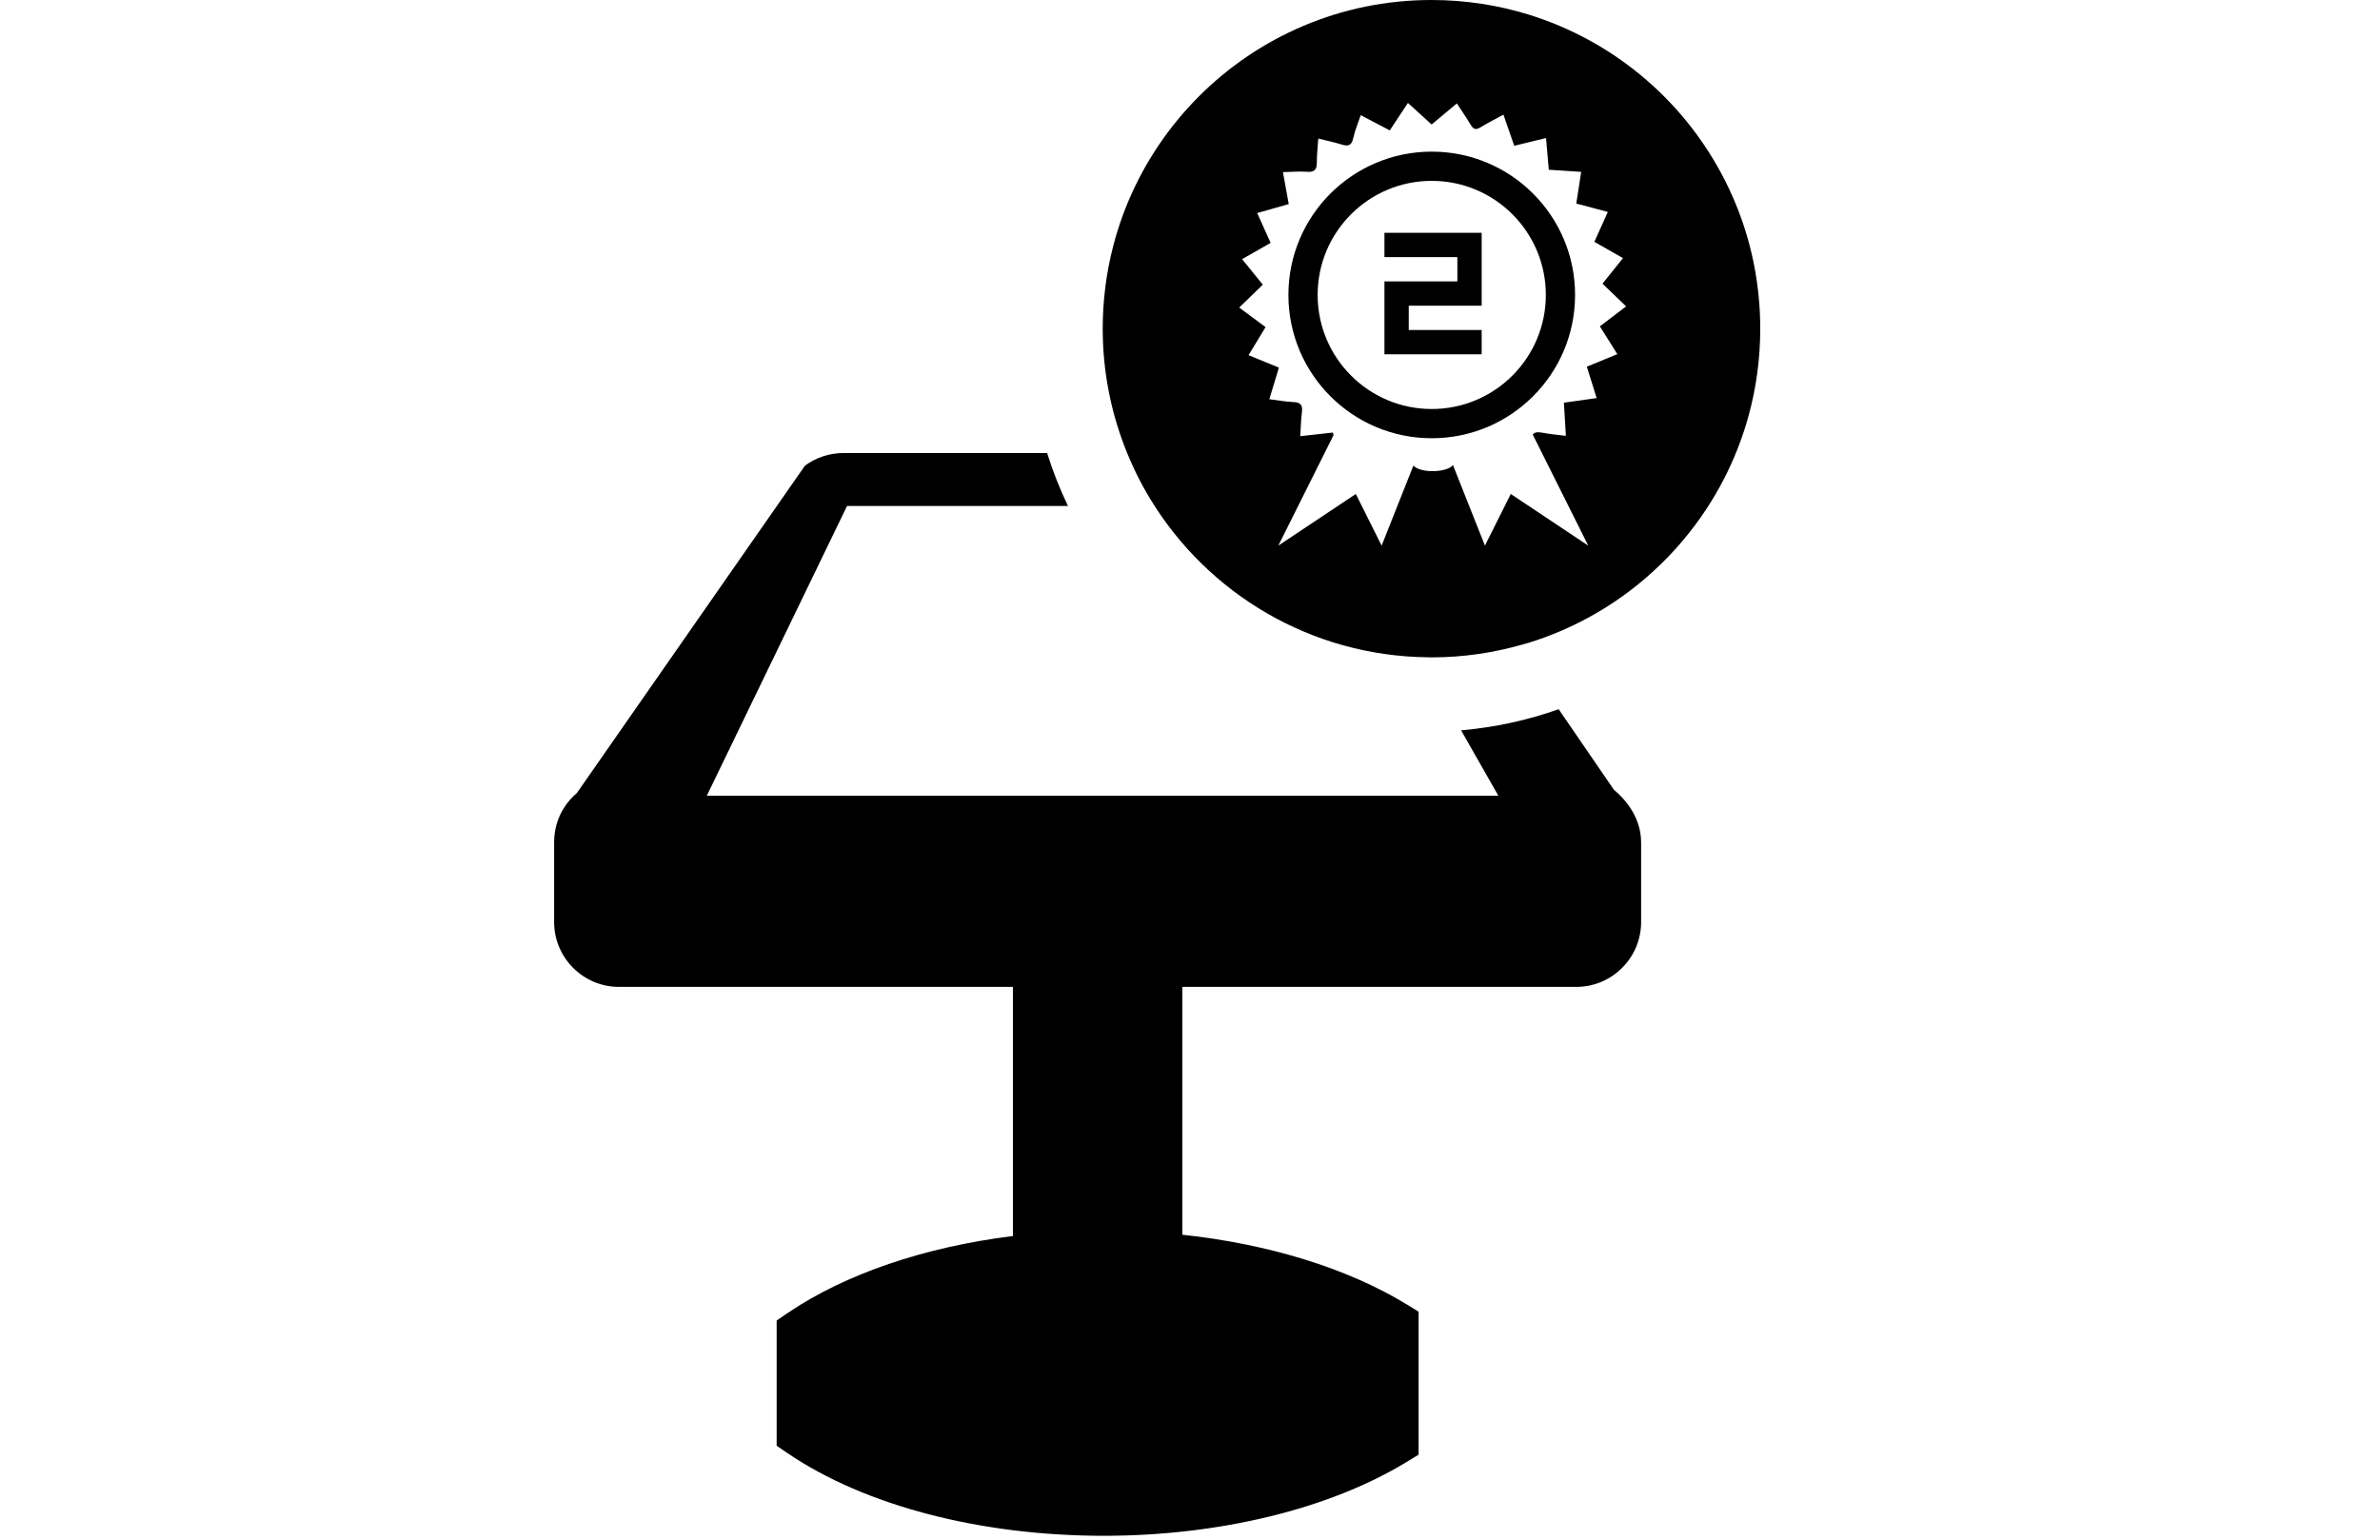
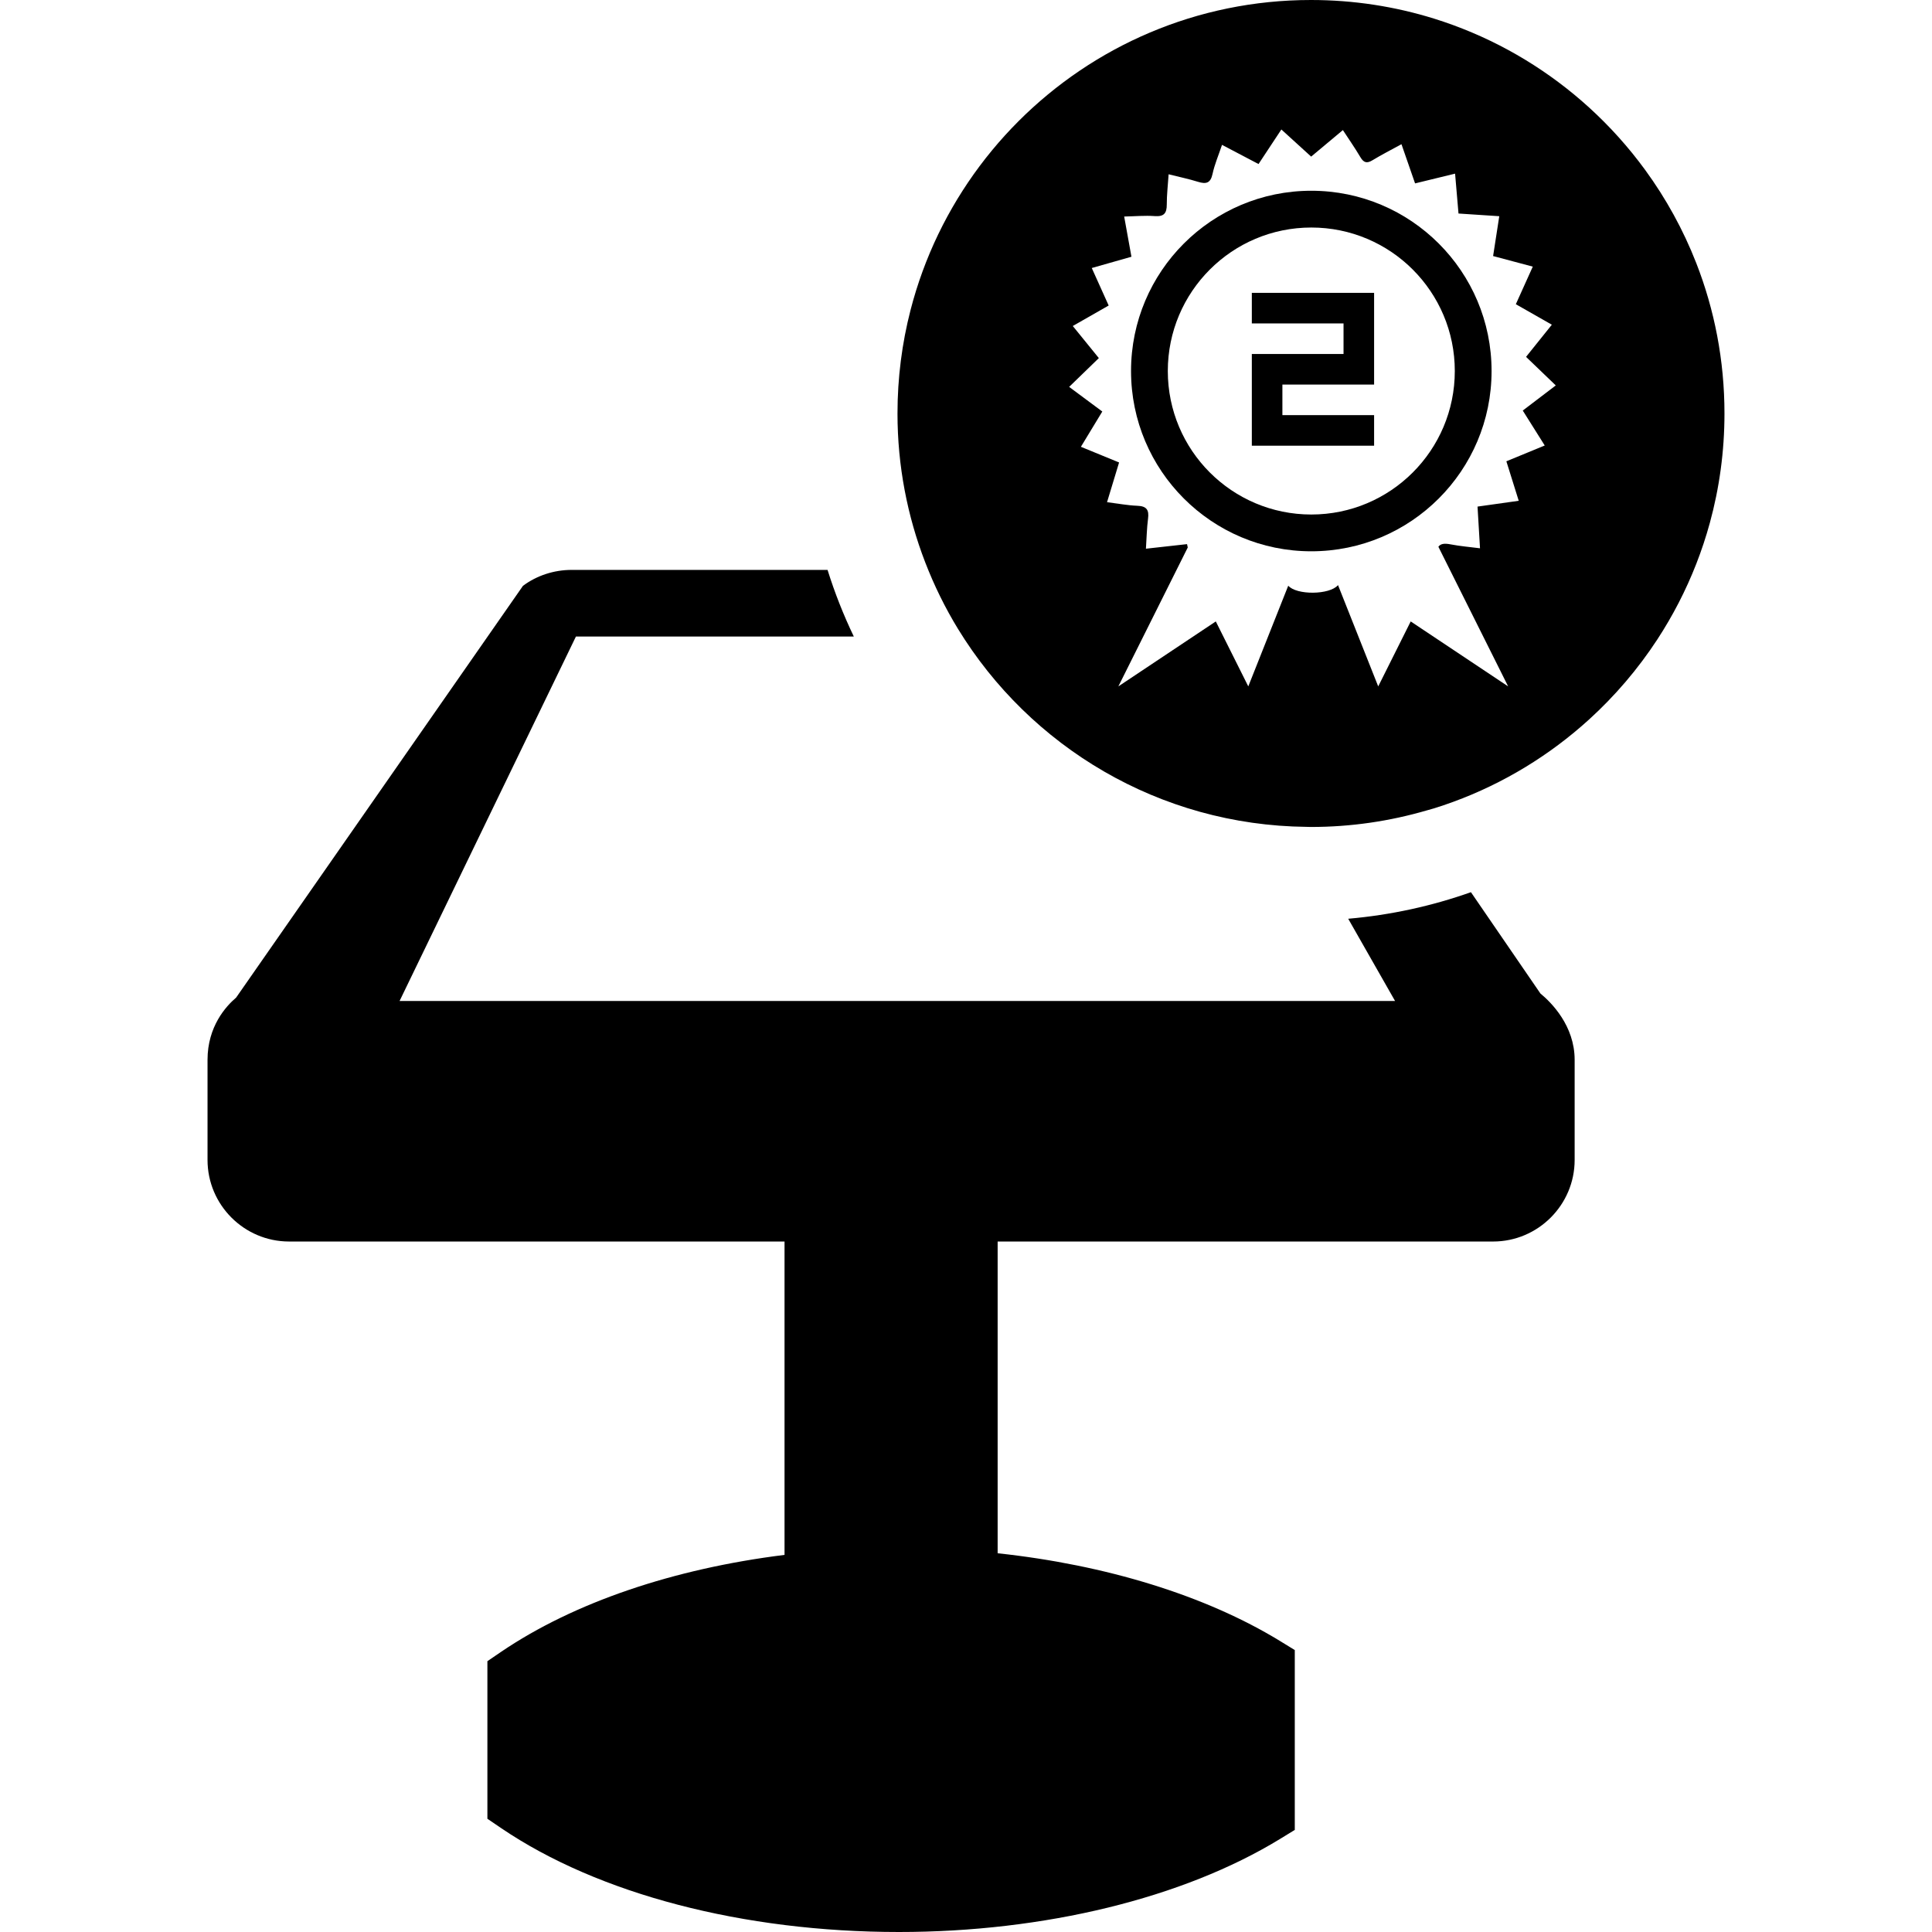
- <svg xmlns="http://www.w3.org/2000/svg" xmlns:xlink="http://www.w3.org/1999/xlink" version="1.1" id="Layer_1" x="0px" y="0px" viewBox="0 0 1224 792" enable-background="new 0 0 1224 792" xml:space="preserve">
-   <g display="none">
-     <g display="inline">
-       <defs>
-         <rect id="SVGID_1_" x="64.332" y="110.88" width="789.228" height="696.96" />
-       </defs>
-       <clipPath id="SVGID_2_">
-         <use xlink:href="#SVGID_1_" overflow="visible" />
-       </clipPath>
-       <g clip-path="url(#SVGID_2_)">
-         <path d="M859.896,729.036V708.84H821.88v-93.852h4.752v-33.66h9.108c7.92,0,14.652-6.336,14.652-14.652v-17.028     c0-7.92-6.336-14.652-14.652-14.652h-9.108V506.88h-4.752v-84.348h4.752v-28.116h9.108c7.92,0,14.652-6.336,14.652-14.652     v-17.028c0-7.92-6.336-14.652-14.652-14.652h-9.108V314.82h-4.752v-93.852h38.016v-20.196H821.88v-21.384h38.016v-20.196H821.88     v-34.848c0-2.772-0.396-5.544-0.792-8.316h-20.592c0.792,2.772,1.188,5.544,1.188,8.316v34.848h-38.016v-43.164h-38.412v43.164     h-192.06h-48.708V-4.356h-0.396H445.68h0v163.548h-48.708H205.308v-43.164h-38.412v43.164H128.88v-34.848     c0-2.772,0.396-5.94,1.188-8.316H109.08c-0.396,2.772-0.792,5.544-0.792,8.316v34.848H70.272v20.196h38.016v21.384H70.272v20.196     h38.016v93.852h-4.752v33.264h-9.108c-7.92,0-14.652,6.336-14.652,14.652v17.424c0,7.92,6.336,14.652,14.652,14.652h9.108v28.116     h4.752v84.348h-4.752v28.116h-9.108c-7.92,0-14.652,6.336-14.652,14.652v17.028c0,7.92,6.336,14.652,14.652,14.652h9.108v33.66     h4.752v93.456H70.272v20.196h38.016v21.384H70.272v20.196h38.016v34.848c0,2.772,0.396,5.544,0.792,8.316h20.592     c-0.792-2.772-1.188-5.544-1.188-8.316v-34.848H166.5v43.164h38.412v-43.164h192.06h48.708V940.5h0.396h38.412h0.396V770.616     h48.708h192.06v43.164h38.412v-43.164h38.016v34.848c0,2.772-0.396,5.94-1.188,8.316h20.592c0.396-2.772,0.792-5.544,0.792-8.316     v-34.848h38.016V750.42H821.88v-21.384H859.896z M627.048,526.284v-0.792l0,0c-0.396-4.356-1.98-8.316-3.564-12.276h33.66     c-1.188,3.96-2.376,7.92-2.772,12.276h-0.792V554.4c0,15.048-11.88,26.928-26.532,27.72v-50.688h0.396     C627.444,529.452,627.444,527.868,627.048,526.284z M606.852,527.472v54.648c-22.176,2.772-39.996,20.988-41.58,43.56l0,0v58.608     c0,14.652-11.484,26.532-26.136,27.72l0,0h-54.648V586.476v-18.612h5.148h1.188v-23.76H503.1h0.396     c7.92,0,14.652-6.336,14.652-14.652v-5.544l0,0v-5.148h31.68v-5.544h50.292C603.684,517.176,606.06,521.928,606.852,527.472z      M391.032,711.612L391.032,711.612c-14.652-0.792-26.136-12.672-26.136-27.324V625.68l0,0     c-1.584-22.572-19.404-40.788-41.58-43.56v-54.648c0.792-5.544,3.168-10.692,6.732-14.652h50.292v5.544h31.68v5.148v5.544     c0,7.92,6.336,14.652,14.652,14.652h0.396h12.276v23.76h1.188h5.148v18.612l0,0v125.532L391.032,711.612L391.032,711.612z      M303.12,531.432v50.688c-14.652-0.792-26.532-12.672-26.532-27.72v-28.908h-0.792c-0.396-4.356-1.188-8.316-2.772-12.276h33.66     c-1.584,3.96-2.772,7.92-3.564,12.276l0,0v0.792C302.724,527.868,302.724,529.452,303.12,531.432L303.12,531.432z      M205.308,614.988h6.336V586.08h26.928v-54.648l0,0c0-8.316,5.544-15.048,13.068-17.424c2.772,4.356,4.356,9.108,4.356,14.256     h0.792V554.4c0,26.136,20.988,47.124,46.728,47.916v78.804c0,15.048-12.276,27.72-27.72,27.72h-70.488V614.988z M128.484,507.276     v-84.348h4.356v-28.116h24.156v57.816c0,4.356,0.792,8.712,1.98,12.672c-1.188,3.96-1.98,8.316-1.98,12.672v57.816H132.84     v-28.116h-4.356V507.276z M303.12,403.524v0.792l0,0c0.396,4.356,1.98,8.316,3.564,12.276h-33.66     c1.188-3.96,2.376-7.92,2.772-12.276h0.792v-28.908c0-15.048,11.88-26.928,26.532-27.72v50.688h-0.396     C302.724,400.356,302.724,401.94,303.12,403.524z M323.316,402.336v-54.648c22.176-2.772,39.996-20.988,41.58-43.56l0,0V245.52     c0-14.652,11.484-26.532,26.136-27.72l0,0h54.648v144.144h-5.148h-1.188v23.76h-12.276h-0.396     c-7.92,0-14.652,6.336-14.652,14.652v5.544v5.148h-31.68v5.544h-50.292C326.484,412.632,324.108,407.88,323.316,402.336z      M257.184,455.4h123.552v6.336h31.68v6.336h-31.68v6.336H257.184c-9.108,0-17.82,2.376-25.74,6.336     c-1.188,0-2.376-0.396-3.168-0.396h-22.968v-0.792c-10.692,0-19.8-6.336-24.552-15.048c4.752-8.712,13.86-15.048,24.552-15.048     v-0.792h22.572c1.188,0,2.376-0.396,3.168-0.396C238.968,453.024,247.68,455.4,257.184,455.4z M200.16,400.752     c0.396,10.692,3.96,20.196,9.108,28.512h-12.276v1.188c-7.128,1.188-13.86,4.356-19.8,8.316v-44.352h22.572L200.16,400.752     L200.16,400.752z M177.192,491.04c5.94,3.96,12.276,7.128,19.8,8.316v1.188h12.276c-5.544,8.316-8.712,17.82-9.108,28.512h-0.396     v5.94h-22.572C177.192,534.996,177.192,491.04,177.192,491.04z M539.136,218.196L539.136,218.196     c14.652,0.792,26.136,12.672,26.136,27.324v58.608l0,0c1.584,22.572,19.404,40.788,41.58,43.56v54.648     c-0.792,5.544-3.168,10.692-6.732,14.652h-50.688v-5.544h-31.68v-11.088c0-7.92-6.336-14.652-14.652-14.652h-0.396h-12.276     v-23.76h-1.188h-5.148v-18.612V218.196H539.136z M627.048,398.376v-50.688c14.652,0.792,26.532,12.672,26.532,27.72v28.908h0.792     c0.396,4.356,1.188,8.316,2.772,12.276h-33.66c1.584-3.96,2.772-7.92,3.564-12.276l0,0v-0.792     C627.444,401.94,627.444,400.356,627.048,398.376L627.048,398.376z M724.86,314.82h-6.336v28.908h-26.928v54.648l0,0     c0,8.316-5.544,15.048-13.068,17.424c-2.772-4.356-4.356-9.108-4.356-14.256h-0.792v-26.136     c0-26.136-20.988-47.124-46.728-47.916v-78.804c0-15.048,12.276-27.72,27.72-27.72h70.092v93.852H724.86z M752.976,438.768     c-5.94-3.96-12.276-7.128-19.8-8.316v-1.188H720.9c5.544-8.316,8.712-17.82,9.108-28.512h0.396v-5.94h22.572V438.768z      M672.984,474.408H549.432v-6.336h-31.68v-6.336h31.68V455.4h123.552c9.108,0,17.82-2.376,25.74-6.336     c1.188,0,2.376,0.396,3.168,0.396h22.968v0.792c10.692,0,19.8,5.94,24.552,15.048c-4.752,8.712-13.86,15.048-24.552,15.048v0.792     h-22.968c-1.188,0-2.376,0.396-3.564,0.396C690.804,477.18,682.488,474.408,672.984,474.408z M730.008,529.452     c-0.396-10.692-3.96-20.196-9.108-28.512h12.276v-1.188c7.128-1.188,13.86-4.356,19.8-8.316v44.352h-22.572L730.008,529.452     L730.008,529.452z M771.192,464.904c1.188-3.96,1.98-8.316,1.98-12.672v-57.816h24.156v28.116h4.356v84.348h-4.356v28.116     h-24.156V477.18C773.172,473.22,772.38,468.864,771.192,464.904z M763.272,179.388h38.016v21.384h-38.016V179.388z      M763.272,220.968h38.016v93.852h-4.356v33.264h-24.156v-4.752h-4.356v-28.908h-5.544v-93.456H763.272z M533.196,179.388h192.06     v21.384h-70.092c-25.74,0-46.728,20.196-47.916,45.54l0,0V326.7c-12.276-2.772-21.384-13.86-21.384-26.928V245.52     c0-26.532-21.384-47.916-47.916-47.916V198h-4.356h-49.104v-18.216h48.708V179.388z M205.308,179.388h192.06h48.312V198h-48.708     h-4.356v-0.396c-26.532,0-47.916,21.384-47.916,47.916v54.648c0,13.068-9.108,24.156-21.384,26.928v-80.388l0,0     c-1.188-25.344-22.176-45.54-47.916-45.54h-70.092V179.388z M205.308,220.968H275.4c15.048,0,27.72,12.276,27.72,27.72v78.804     c-25.74,0.792-46.728,21.78-46.728,47.916v26.136H255.6c0,5.148-1.584,10.296-4.356,14.256     c-7.524-2.376-13.068-9.108-13.068-17.424l0,0v-54.648h-26.928V314.82h-6.336v-93.852H205.308z M128.484,179.388H166.5v21.384     h-38.016V179.388z M128.484,220.968H166.5v93.852h-5.544v28.908H156.6v4.752h-23.76v-33.264h-4.356V220.968z M166.5,750.42     h-38.016v-21.384H166.5V750.42z M166.5,708.84h-38.016v-93.852h4.356v-33.264h24.156v4.752h4.356v28.908h5.544v93.456H166.5z      M396.972,750.42H205.308v-21.384H275.4c25.74,0,46.728-20.196,47.916-45.54l0,0v-80.388     c12.276,2.772,21.384,13.86,21.384,26.928v54.648c0,26.532,21.384,47.916,47.916,47.916v-0.396h4.356h48.708v18.216     L396.972,750.42L396.972,750.42z M724.86,750.42H533.196h-48.708v-18.216h48.708h4.356v0.396     c26.532,0,47.916-21.384,47.916-47.916V629.64c0-13.068,9.108-24.156,21.384-26.928V683.1l0,0     c1.188,25.344,22.176,45.54,47.916,45.54h70.092V750.42z M724.86,708.84h-70.092c-15.048,0-27.72-12.276-27.72-27.72v-78.804     c25.74-0.792,46.728-21.78,46.728-47.916v-26.136h0.792c0-5.148,1.584-10.296,4.356-14.256     c7.524,2.376,13.068,9.108,13.068,17.424l0,0v54.648h26.928v28.908h6.336v93.852H724.86z M801.684,750.42h-38.016v-21.384h38.016     V750.42z M801.684,708.84h-38.016v-93.852h5.544V586.08h4.356v-4.752h24.156v33.264h4.356v94.248H801.684z" />
-         <path d="M495.18,528.66h-60.588c-2.376,0-4.356-1.98-4.356-4.356V398.772c0-2.376,1.98-4.356,4.356-4.356h60.588     c2.376,0,4.356,1.98,4.356,4.356v125.532C499.536,526.68,497.556,528.66,495.18,528.66z" />
+ <svg xmlns="http://www.w3.org/2000/svg" version="1.1" id="Layer_1" x="0px" y="0px" viewBox="0 0 200 200" enable-background="new 0 0 1224 792" xml:space="preserve" width="100%" height="100%">
+   <defs id="defs15" />
+   <g id="g3001">
+     <g transform="translate(15.31888,1.722851)" id="g2994">
+       <g id="g3" transform="matrix(0.2531626,0,0,0.2531626,-65.98242,-1.722848)">
+         <path d="m 830.008,406.247 -28.412,-41.426 c -15.923,5.644 -32.742,9.345 -50.183,10.863 l 19.165,33.633 H 363.505 L 435.624,260.273 H 549.25 c -4.201,-8.756 -7.802,-17.851 -10.735,-27.236 H 433.827 c -7.162,0 -14.222,2.304 -19.857,6.509 l -117.295,168.38 c -4.157,3.528 -11.692,11.793 -11.692,25.44 v 40.943 c 0,18.379 14.976,33.355 33.355,33.355 h 202.585 v 128.142 c -45.321,5.635 -86.076,19.407 -115.893,39.634 l -5.607,3.831 v 64.434 l 5.635,3.831 c 39.763,26.995 99.061,42.47 162.641,42.47 59.452,0 116.192,-13.848 155.733,-37.986 l 6.134,-3.758 v -73.545 l -6.134,-3.758 C 692.961,652.35 652.292,639.892 608.065,635.135 V 507.665 H 810.65 c 18.379,0 33.355,-14.976 33.355,-33.355 v -40.943 c 10e-4,-13.897 -9.466,-23.39 -13.997,-27.12 z" id="path5" />
+         <path d="m 736.323,78 c -40.711,0 -73.713,33.002 -73.713,73.713 0,40.711 33.003,73.713 73.713,73.713 40.71,0 73.713,-33.002 73.713,-73.713 C 810.036,111.002 777.033,78 736.323,78 z m 0,132.39 c -32.407,0 -58.677,-26.271 -58.677,-58.677 0,-32.406 26.271,-58.677 58.677,-58.677 32.407,0 58.677,26.271 58.677,58.677 0,32.406 -26.271,58.677 -58.677,58.677 z" id="path7" />
+         <path d="M 893.728,107.559 C 888.407,93.941 881.37,81.185 872.884,69.548 866.098,60.243 858.379,51.652 849.873,43.923 845.869,40.281 841.693,36.834 837.35,33.587 828.67,27.098 819.35,21.418 809.493,16.67 807.028,15.486 804.53,14.354 802.001,13.287 796.946,11.148 791.762,9.247 786.469,7.599 770.584,2.662 753.698,0 736.189,0 689.502,0 647.23,18.923 616.635,49.522 c -7.65,7.65 -14.569,16.026 -20.646,25.021 -1.518,2.248 -2.984,4.536 -4.399,6.859 -5.648,9.297 -10.424,19.18 -14.219,29.541 -1.893,5.175 -3.545,10.476 -4.934,15.878 -3.476,13.505 -5.325,27.663 -5.325,42.257 0,21.449 4.036,41.946 11.322,60.829 3.674,9.518 8.153,18.637 13.408,27.236 29.411,48.105 82.192,80.336 142.554,80.964 0.6,0.008 1.192,0.044 1.792,0.044 16.409,0 32.251,-2.38 47.255,-6.742 1.007,-0.29 2.027,-0.547 3.024,-0.858 5.293,-1.647 10.476,-3.545 15.532,-5.684 2.53,-1.072 5.026,-2.199 7.492,-3.388 9.856,-4.749 19.176,-10.424 27.857,-16.917 4.342,-3.247 8.519,-6.695 12.523,-10.331 10.634,-9.667 20.03,-20.667 27.93,-32.742 6.315,-9.659 11.669,-20.002 15.927,-30.898 2.126,-5.446 3.983,-11.029 5.547,-16.736 3.907,-14.262 5.993,-29.278 5.993,-44.778 0,-21.707 -4.088,-42.454 -11.54,-61.518 z m -61.954,74.609 c -5.271,2.169 -10.273,4.227 -15.69,6.456 1.669,5.333 3.279,10.475 5.055,16.15 -5.621,0.792 -10.972,1.547 -16.845,2.374 0.335,5.634 0.655,11.033 1.013,17.049 -4.219,-0.543 -8.164,-0.858 -12.025,-1.604 -2.357,-0.455 -4.035,-0.369 -4.996,0.984 l 28.527,57.096 -39.847,-26.565 -13.283,26.565 -16.434,-41.418 c -3.453,4.064 -17.008,4.133 -20.355,0.235 l -16.341,41.182 -13.282,-26.565 -39.848,26.565 28.382,-56.806 c -0.1,-0.456 -0.198,-0.909 -0.298,-1.367 -5.638,0.628 -10.877,1.211 -16.808,1.871 0.292,-4.428 0.358,-8.396 0.868,-12.305 0.463,-3.549 -0.59,-5.106 -4.339,-5.247 -3.952,-0.149 -7.882,-0.907 -12.431,-1.475 1.685,-5.555 3.241,-10.684 4.926,-16.237 -5.124,-2.102 -10.12,-4.152 -15.616,-6.406 2.927,-4.825 5.716,-9.421 8.754,-14.428 -4.461,-3.313 -8.795,-6.532 -13.56,-10.07 4.041,-3.918 7.913,-7.672 12.145,-11.775 -3.481,-4.286 -6.891,-8.485 -10.657,-13.122 4.939,-2.819 9.627,-5.495 14.675,-8.377 -2.297,-5.096 -4.502,-9.99 -6.91,-15.334 5.623,-1.598 10.797,-3.069 16.222,-4.61 -0.999,-5.53 -1.937,-10.716 -2.972,-16.442 4.381,-0.092 8.467,-0.469 12.505,-0.177 3.77,0.272 4.926,-1.175 4.916,-4.729 -0.012,-3.939 0.457,-7.88 0.753,-12.371 4.379,1.102 8.255,1.906 12.017,3.077 3.294,1.025 5.129,0.59 5.946,-3.235 0.825,-3.859 2.425,-7.552 3.871,-11.873 4.942,2.595 9.711,5.1 14.932,7.842 3.084,-4.668 6.127,-9.274 9.335,-14.131 4.285,3.902 8.293,7.55 12.183,11.092 4.395,-3.673 8.553,-7.148 12.974,-10.843 2.393,3.669 4.915,7.282 7.152,11.063 1.351,2.283 2.642,2.675 4.947,1.274 3.751,-2.28 7.677,-4.271 11.856,-6.563 1.907,5.492 3.674,10.581 5.564,16.023 5.46,-1.33 10.696,-2.606 16.36,-3.986 0.479,5.594 0.928,10.829 1.397,16.305 5.471,0.36 10.831,0.713 16.672,1.098 -0.814,5.257 -1.637,10.573 -2.522,16.293 5.399,1.439 10.484,2.794 16.226,4.324 -2.309,5.12 -4.512,10.005 -6.93,15.368 4.797,2.732 9.471,5.394 14.721,8.384 -3.527,4.397 -6.881,8.577 -10.544,13.144 3.93,3.777 7.816,7.512 12.154,11.682 -4.521,3.44 -8.897,6.771 -13.5,10.273 3.01,4.789 5.893,9.373 8.985,14.292 z" id="path9" />
      </g>
+       <polygon points="712.001,132.25 749.501,132.25 749.501,144.75 712.001,144.75 712.001,182.25 762.001,182.25 762.001,169.75 724.501,169.75 724.501,157.25 762.001,157.25 762.001,119.75 712.001,119.75 " id="polygon11" transform="matrix(0.2531626,0,0,0.2531626,-65.98242,-1.722848)" />
    </g>
  </g>
-   <path display="none" d="M850.788,345.708v-49.104H749.412V229.68c0-26.928-22.176-49.104-49.104-49.104h-66.132V73.26h-48.708  v107.316h-81.972V75.24h-68.508v105.732h-93.456V73.26h-49.104v107.316h-65.736c-26.928,0-49.104,22.176-49.104,49.104v66.924  H76.212v49.104h101.376v81.576H76.212v68.508h101.376v93.456H76.212v49.104h101.376v65.34c0,26.928,22.176,49.104,49.104,49.104  h66.132V861.3h49.104V752.796h93.456v106.92h68.508v-106.92h81.576V861.3h49.104V752.796h66.132  c26.928,0,49.104-22.176,49.104-49.104v-65.34h101.376v-49.104H749.808v-93.456H849.6v-68.508h-99.792v-81.576H850.788z   M690.804,491.04H589.428v-47.52h100.98v47.52H690.804z M545.472,529.056c0,3.168-0.792,5.94-1.98,8.316  c-3.168,6.732-9.9,11.088-17.424,11.088H400.932c-7.92,0-14.256-4.752-17.424-11.088c-1.188-2.376-1.98-5.544-1.98-8.316V491.04  v-47.52v-39.204c0-3.168,0.792-5.94,1.98-8.316c3.168-6.732,9.9-11.088,17.424-11.088h125.136c7.92,0,14.256,4.752,17.424,11.088  c1.188,2.376,1.98,5.544,1.98,8.316v39.204v47.52L545.472,529.056L545.472,529.056z M487.26,693.792h-47.52v-100.98h47.52V693.792z   M236.196,443.52h100.98v47.52h-100.98V443.52z M439.74,239.58h47.52v100.98h-47.52V239.58z M690.804,239.58v154.836H589.428V360.36  c0-10.692-8.712-19.8-19.8-19.8h-33.66V239.58H690.804z M236.196,239.58h154.44v100.98h-33.66c-10.692,0-19.8,8.712-19.8,19.8  v34.452h-100.98V239.58z M236.196,693.792V540.144h100.98v32.868c0,10.692,8.712,19.8,19.8,19.8h33.66v100.98H236.196z   M690.804,693.792h-154.44v-100.98h33.66c10.692,0,19.8-8.712,19.8-19.8v-32.868h100.98V693.792z" />
-   <g>
-     <path d="M830.008,406.247l-28.412-41.426c-15.923,5.644-32.742,9.345-50.183,10.863l19.165,33.633H363.505l72.119-149.044H549.25   c-4.201-8.756-7.802-17.851-10.735-27.236H433.827c-7.162,0-14.222,2.304-19.857,6.509l-117.295,168.38   c-4.157,3.528-11.692,11.793-11.692,25.44v40.943c0,18.379,14.976,33.355,33.355,33.355h202.585v128.142   c-45.321,5.635-86.076,19.407-115.893,39.634l-5.607,3.831v64.434l5.635,3.831c39.763,26.995,99.061,42.47,162.641,42.47   c59.452,0,116.192-13.848,155.733-37.986l6.134-3.758v-73.545l-6.134-3.758c-30.471-18.609-71.14-31.067-115.367-35.824V507.665   h202.585c18.379,0,33.355-14.976,33.355-33.355v-40.943C844.006,419.47,834.539,409.977,830.008,406.247z" />
-     <path d="M736.323,78c-40.711,0-73.713,33.002-73.713,73.713s33.003,73.713,73.713,73.713s73.713-33.002,73.713-73.713   S777.033,78,736.323,78z M736.323,210.39c-32.407,0-58.677-26.271-58.677-58.677s26.271-58.677,58.677-58.677   c32.407,0,58.677,26.271,58.677,58.677S768.729,210.39,736.323,210.39z" />
-     <path d="M893.728,107.559c-5.321-13.618-12.358-26.374-20.844-38.011c-6.786-9.305-14.505-17.896-23.011-25.625   c-4.004-3.642-8.18-7.089-12.523-10.336c-8.68-6.489-18-12.169-27.857-16.917c-2.465-1.184-4.963-2.316-7.492-3.383   c-5.055-2.139-10.239-4.04-15.532-5.688C770.584,2.662,753.698,0,736.189,0c-46.687,0-88.959,18.923-119.554,49.522   c-7.65,7.65-14.569,16.026-20.646,25.021c-1.518,2.248-2.984,4.536-4.399,6.859c-5.648,9.297-10.424,19.18-14.219,29.541   c-1.893,5.175-3.545,10.476-4.934,15.878c-3.476,13.505-5.325,27.663-5.325,42.257c0,21.449,4.036,41.946,11.322,60.829   c3.674,9.518,8.153,18.637,13.408,27.236c29.411,48.105,82.192,80.336,142.554,80.964c0.6,0.008,1.192,0.044,1.792,0.044   c16.409,0,32.251-2.38,47.255-6.742c1.007-0.29,2.027-0.547,3.024-0.858c5.293-1.647,10.476-3.545,15.532-5.684   c2.53-1.072,5.026-2.199,7.492-3.388c9.856-4.749,19.176-10.424,27.857-16.917c4.342-3.247,8.519-6.695,12.523-10.331   c10.634-9.667,20.03-20.667,27.93-32.742c6.315-9.659,11.669-20.002,15.927-30.898c2.126-5.446,3.983-11.029,5.547-16.736   c3.907-14.262,5.993-29.278,5.993-44.778C905.268,147.37,901.18,126.623,893.728,107.559z M831.774,182.168   c-5.271,2.169-10.273,4.227-15.69,6.456c1.669,5.333,3.279,10.475,5.055,16.15c-5.621,0.792-10.972,1.547-16.845,2.374   c0.335,5.634,0.655,11.033,1.013,17.049c-4.219-0.543-8.164-0.858-12.025-1.604c-2.357-0.455-4.035-0.369-4.996,0.984   l28.527,57.096l-39.847-26.565l-13.283,26.565l-16.434-41.418c-3.453,4.064-17.008,4.133-20.355,0.235l-16.341,41.182   l-13.282-26.565l-39.848,26.565l28.382-56.806c-0.1-0.456-0.198-0.909-0.298-1.367c-5.638,0.628-10.877,1.211-16.808,1.871   c0.292-4.428,0.358-8.396,0.868-12.305c0.463-3.549-0.59-5.106-4.339-5.247c-3.952-0.149-7.882-0.907-12.431-1.475   c1.685-5.555,3.241-10.684,4.926-16.237c-5.124-2.102-10.12-4.152-15.616-6.406c2.927-4.825,5.716-9.421,8.754-14.428   c-4.461-3.313-8.795-6.532-13.56-10.07c4.041-3.918,7.913-7.672,12.145-11.775c-3.481-4.286-6.891-8.485-10.657-13.122   c4.939-2.819,9.627-5.495,14.675-8.377c-2.297-5.096-4.502-9.99-6.91-15.334c5.623-1.598,10.797-3.069,16.222-4.61   c-0.999-5.53-1.937-10.716-2.972-16.442c4.381-0.092,8.467-0.469,12.505-0.177c3.77,0.272,4.926-1.175,4.916-4.729   c-0.012-3.939,0.457-7.88,0.753-12.371c4.379,1.102,8.255,1.906,12.017,3.077c3.294,1.025,5.129,0.59,5.946-3.235   c0.825-3.859,2.425-7.552,3.871-11.873c4.942,2.595,9.711,5.1,14.932,7.842c3.084-4.668,6.127-9.274,9.335-14.131   c4.285,3.902,8.293,7.55,12.183,11.092c4.395-3.673,8.553-7.148,12.974-10.843c2.393,3.669,4.915,7.282,7.152,11.063   c1.351,2.283,2.642,2.675,4.947,1.274c3.751-2.28,7.677-4.271,11.856-6.563c1.907,5.492,3.674,10.581,5.564,16.023   c5.46-1.33,10.696-2.606,16.36-3.986c0.479,5.594,0.928,10.829,1.397,16.305c5.471,0.36,10.831,0.713,16.672,1.098   c-0.814,5.257-1.637,10.573-2.522,16.293c5.399,1.439,10.484,2.794,16.226,4.324c-2.309,5.12-4.512,10.005-6.93,15.368   c4.797,2.732,9.471,5.394,14.721,8.384c-3.527,4.397-6.881,8.577-10.544,13.144c3.93,3.777,7.816,7.512,12.154,11.682   c-4.521,3.44-8.897,6.771-13.5,10.273C825.799,172.665,828.682,177.249,831.774,182.168z" />
-   </g>
-   <polygon points="712.001,132.25 749.501,132.25 749.501,144.75 712.001,144.75 712.001,182.25 762.001,182.25 762.001,169.75   724.501,169.75 724.501,157.25 762.001,157.25 762.001,119.75 712.001,119.75 " />
</svg>
